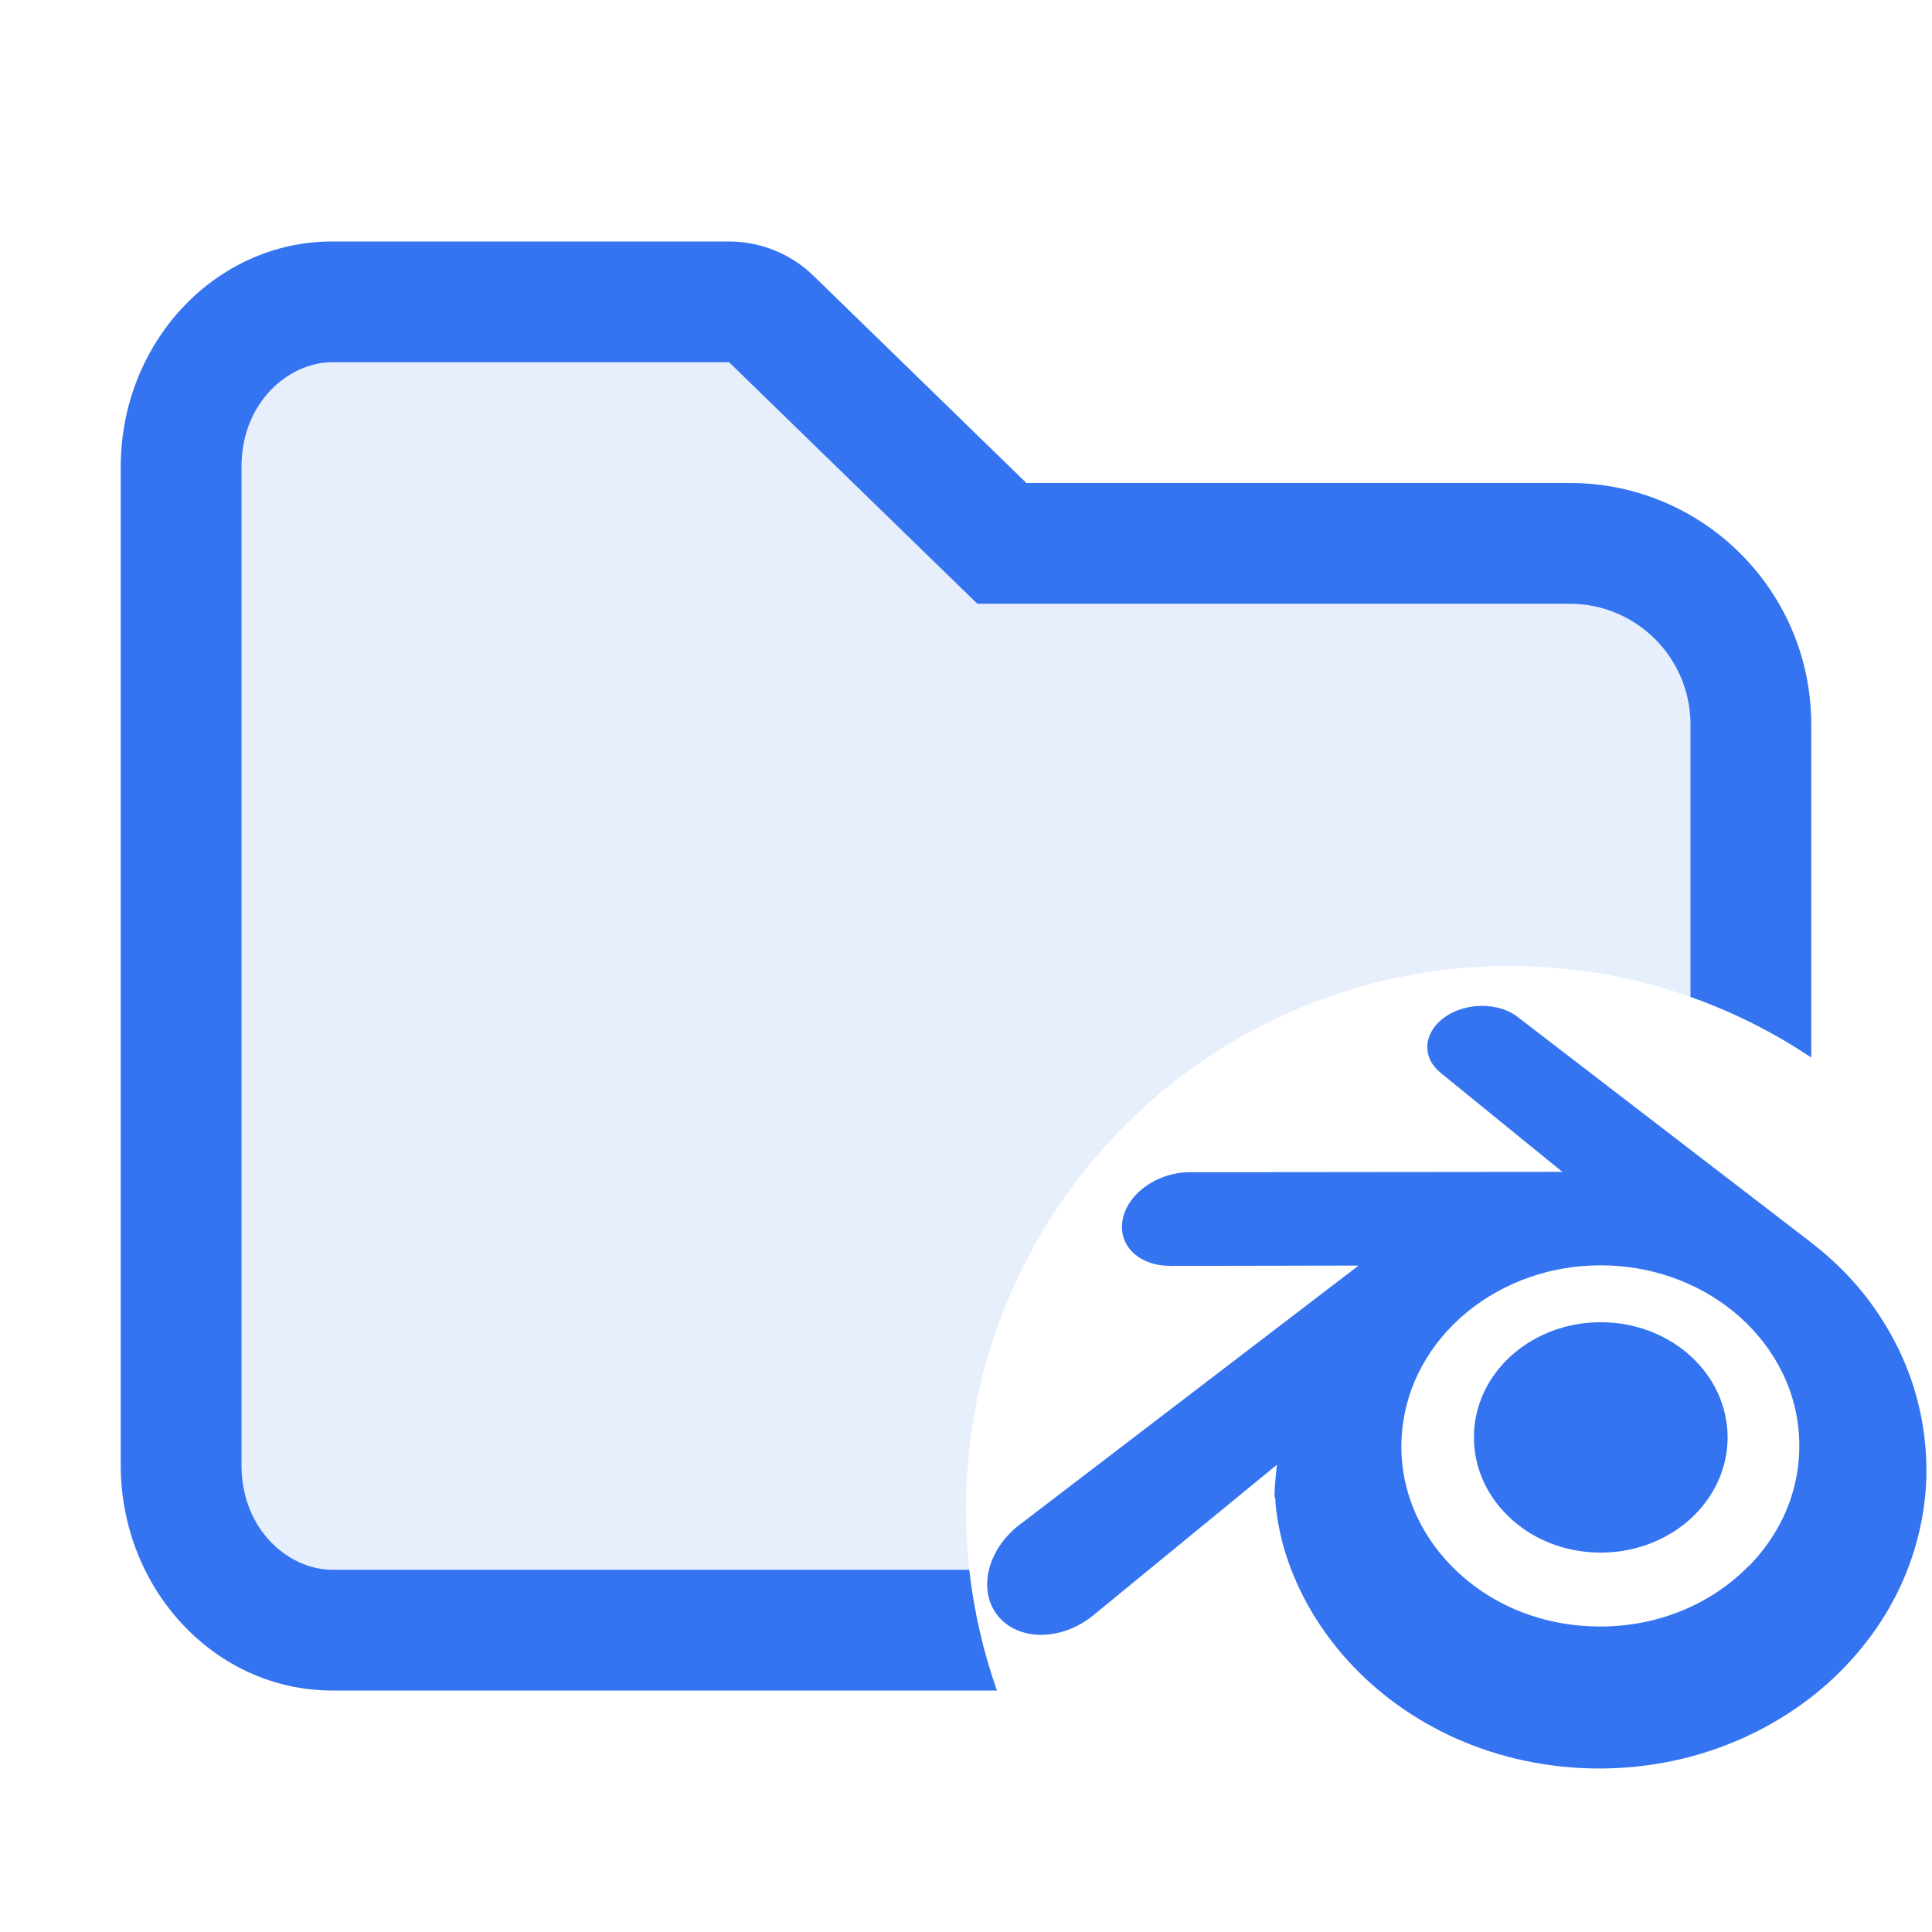
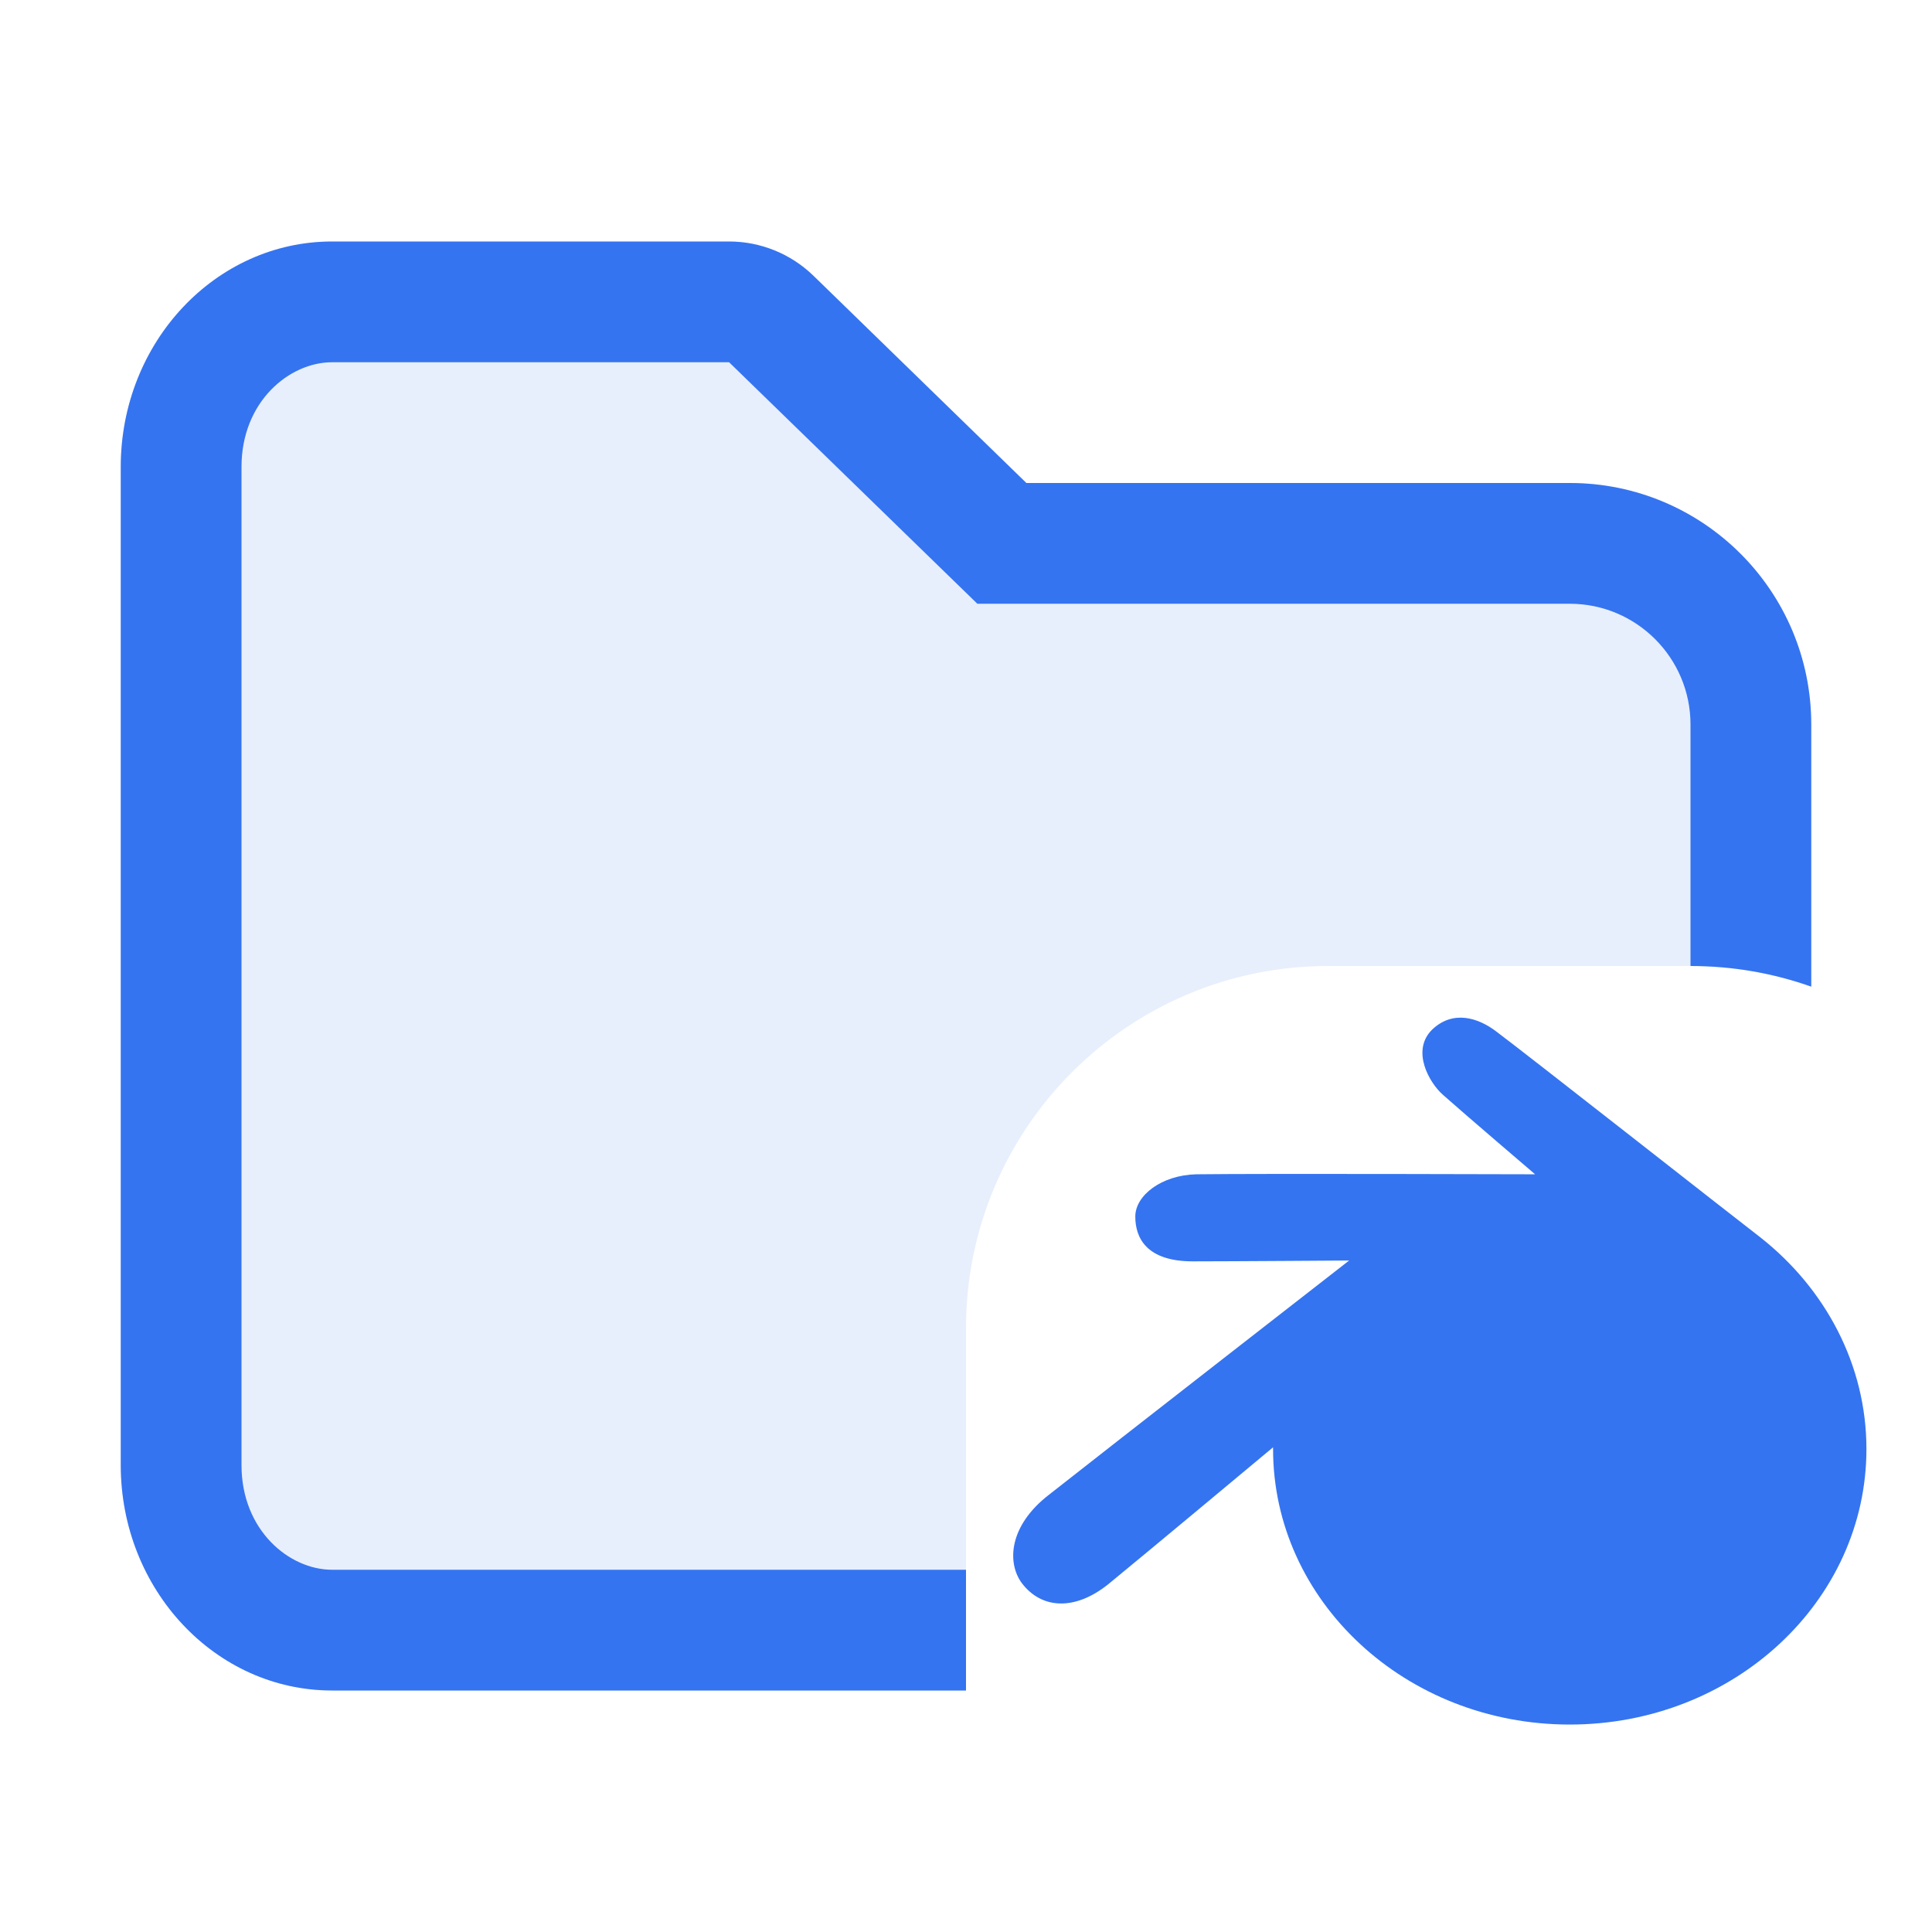
- <svg xmlns="http://www.w3.org/2000/svg" width="16" height="16" viewBox="0 0 16 16" fill="none" version="1.1" id="svg8">
-   <defs id="defs8" />
-   <path fill-rule="evenodd" clip-rule="evenodd" d="M1 3.867C1 2.836 1.784 2 2.75 2H6.038C6.299 2 6.549 2.102 6.736 2.283L8.5 4L13 4C14.105 4 15 4.895 15 6V8.758C14.285 8.279 13.425 8 12.5 8C10.015 8 8 10.015 8 12.5C8 13.026 8.09 13.531 8.256 14H2.75C1.784 14 1 13.164 1 12.133V3.867Z" fill="#E7EFFD" id="path1" />
-   <path fill-rule="evenodd" clip-rule="evenodd" d="M7.803 4.717L8.094 5H8.5H13C13.552 5 14 5.448 14 6V8.256C14.356 8.382 14.691 8.551 15 8.758V6C15 4.895 14.105 4 13 4L8.5 4L6.736 2.283C6.549 2.102 6.299 2 6.038 2H2.75C1.784 2 1 2.836 1 3.867V12.133C1 13.164 1.784 14 2.75 14H8.256C8.144 13.682 8.066 13.347 8.027 13H2.75C2.396 13 2 12.674 2 12.133V3.867C2 3.326 2.396 3 2.75 3H6.038L7.803 4.717Z" fill="#3574F0" id="path2" />
-   <path fill="#888888" d="m 12.207,11.856 c 0.015,-0.259 0.141,-0.488 0.333,-0.65 0.188,-0.159 0.44,-0.256 0.717,-0.256 0.276,0 0.528,0.097 0.716,0.256 0.192,0.162 0.318,0.391 0.333,0.65 0.015,0.266 -0.093,0.514 -0.28,0.698 -0.192,0.186 -0.464,0.304 -0.769,0.304 -0.306,0 -0.579,-0.117 -0.769,-0.304 -0.188,-0.184 -0.295,-0.431 -0.28,-0.697 z" id="path1-3" style="fill:#3574f0;fill-opacity:1;stroke-width:0.044" />
-   <path fill="#888888" d="m 10.561,12.404 c 0.002,0.101 0.034,0.299 0.083,0.453 0.102,0.326 0.276,0.628 0.516,0.893 0.247,0.273 0.551,0.492 0.902,0.649 0.369,0.163 0.769,0.247 1.185,0.247 0.416,-5.72e-4 0.816,-0.086 1.185,-0.251 0.351,-0.158 0.656,-0.377 0.902,-0.651 0.241,-0.267 0.414,-0.569 0.516,-0.896 0.051,-0.165 0.084,-0.332 0.097,-0.499 0.013,-0.165 0.007,-0.331 -0.016,-0.496 -0.046,-0.322 -0.158,-0.625 -0.329,-0.9 -0.156,-0.254 -0.359,-0.475 -0.601,-0.661 l 5.28e-4,-4.09e-4 -2.427,-1.865 c -0.002,-0.002 -0.004,-0.003 -0.006,-0.005 -0.159,-0.122 -0.428,-0.122 -0.602,6.878e-4 -0.177,0.124 -0.197,0.329 -0.04,0.458 l -6.85e-4,6.859e-4 1.013,0.824 -3.086,0.003 h -0.004 c -0.255,2.714e-4 -0.501,0.167 -0.549,0.38 -0.05,0.215 0.123,0.395 0.389,0.395 l -4.133e-4,9.63e-4 1.563,-0.003 -2.798,2.139 c -0.004,0.003 -0.007,0.005 -0.011,0.008 -0.263,0.202 -0.348,0.538 -0.182,0.749 0.169,0.215 0.527,0.217 0.793,0.001 l 1.522,-1.248 c 0,0 -0.022,0.169 -0.02,0.269 z m 3.922,0.564 c -0.314,0.32 -0.754,0.502 -1.229,0.502 -0.476,8.35e-4 -0.916,-0.178 -1.23,-0.498 -0.154,-0.156 -0.266,-0.335 -0.336,-0.525 -0.068,-0.188 -0.095,-0.387 -0.077,-0.587 0.017,-0.196 0.075,-0.384 0.169,-0.553 0.092,-0.166 0.218,-0.317 0.373,-0.444 0.306,-0.248 0.694,-0.384 1.1,-0.384 0.407,-5.45e-4 0.795,0.133 1.101,0.381 0.155,0.127 0.281,0.277 0.373,0.443 0.094,0.169 0.152,0.355 0.169,0.553 0.017,0.2 -0.009,0.399 -0.077,0.587 -0.07,0.192 -0.182,0.37 -0.336,0.527 z" id="path2-6" style="fill:#3574f0;fill-opacity:1;stroke-width:0.044" />
+ <svg xmlns="http://www.w3.org/2000/svg" width="16" height="16" viewBox="0 0 16 16" fill="none">
+   <path fill-rule="evenodd" clip-rule="evenodd" d="M1 3.867C1 2.836 1.784 2 2.75 2H6.038C6.299 2 6.549 2.102 6.736 2.283L8.5 4L13 4C14.105 4 15 4.895 15 6V8.171C14.687 8.06 14.351 8 14 8H11C9.343 8 8 9.343 8 11V14H2.75C1.784 14 1 13.164 1 12.133V3.867Z" fill="#E7EFFD" />
+   <path fill-rule="evenodd" clip-rule="evenodd" d="M7.803 4.717L8.094 5H8.5H13C13.552 5 14 5.448 14 6V8C14.351 8 14.687 8.06 15 8.171V6C15 4.895 14.105 4 13 4L8.5 4L6.736 2.283C6.549 2.102 6.299 2 6.038 2H2.75C1.784 2 1 2.836 1 3.867V12.133C1 13.164 1.784 14 2.75 14H8V13H2.75C2.396 13 2 12.674 2 12.133V3.867C2 3.326 2.396 3 2.75 3H6.038L7.803 4.717Z" fill="#3574F0" />
+   <g transform="translate(13, 12) scale(0.07)">
+     <path d="M51.2,2.8 C49.6,1.4 47.4,-2.4 49.9,-4.9 C52.4,-7.3 55.4,-6.3 57.5,-4.7 C60.6,-2.4 85.8,17.4 88.8,19.7 C96.4,25.7 101.3,34.7 101.3,44.7 C101.3,62.7 85.6,77.3 66.2,77.3 C46.8,77.3 31.1,62.7 31.1,44.7 C31.1,44.6 31.1,44.5 31.1,44.5 C31.1,44.5 16,57.1 11.6,60.7 C7.6,63.9 3.7,63.6 1.4,60.6 C-0.4,58.2 -0.2,53.8 4.6,50.1 C11.7,44.5 40.1,22.4 40.1,22.4 C40.1,22.4 25.9,22.5 21.6,22.5 C16.1,22.5 14.8,19.7 14.8,17.2 C14.8,14.7 17.9,12.3 22,12.2 C29.9,12.1 62.1,12.2 62.1,12.2 C62.1,12.2 53.9,5.2 51.2,2.8 Z" fill="#3574F0" transform="translate(-66.2, -44.7)" />
+   </g>
</svg>
